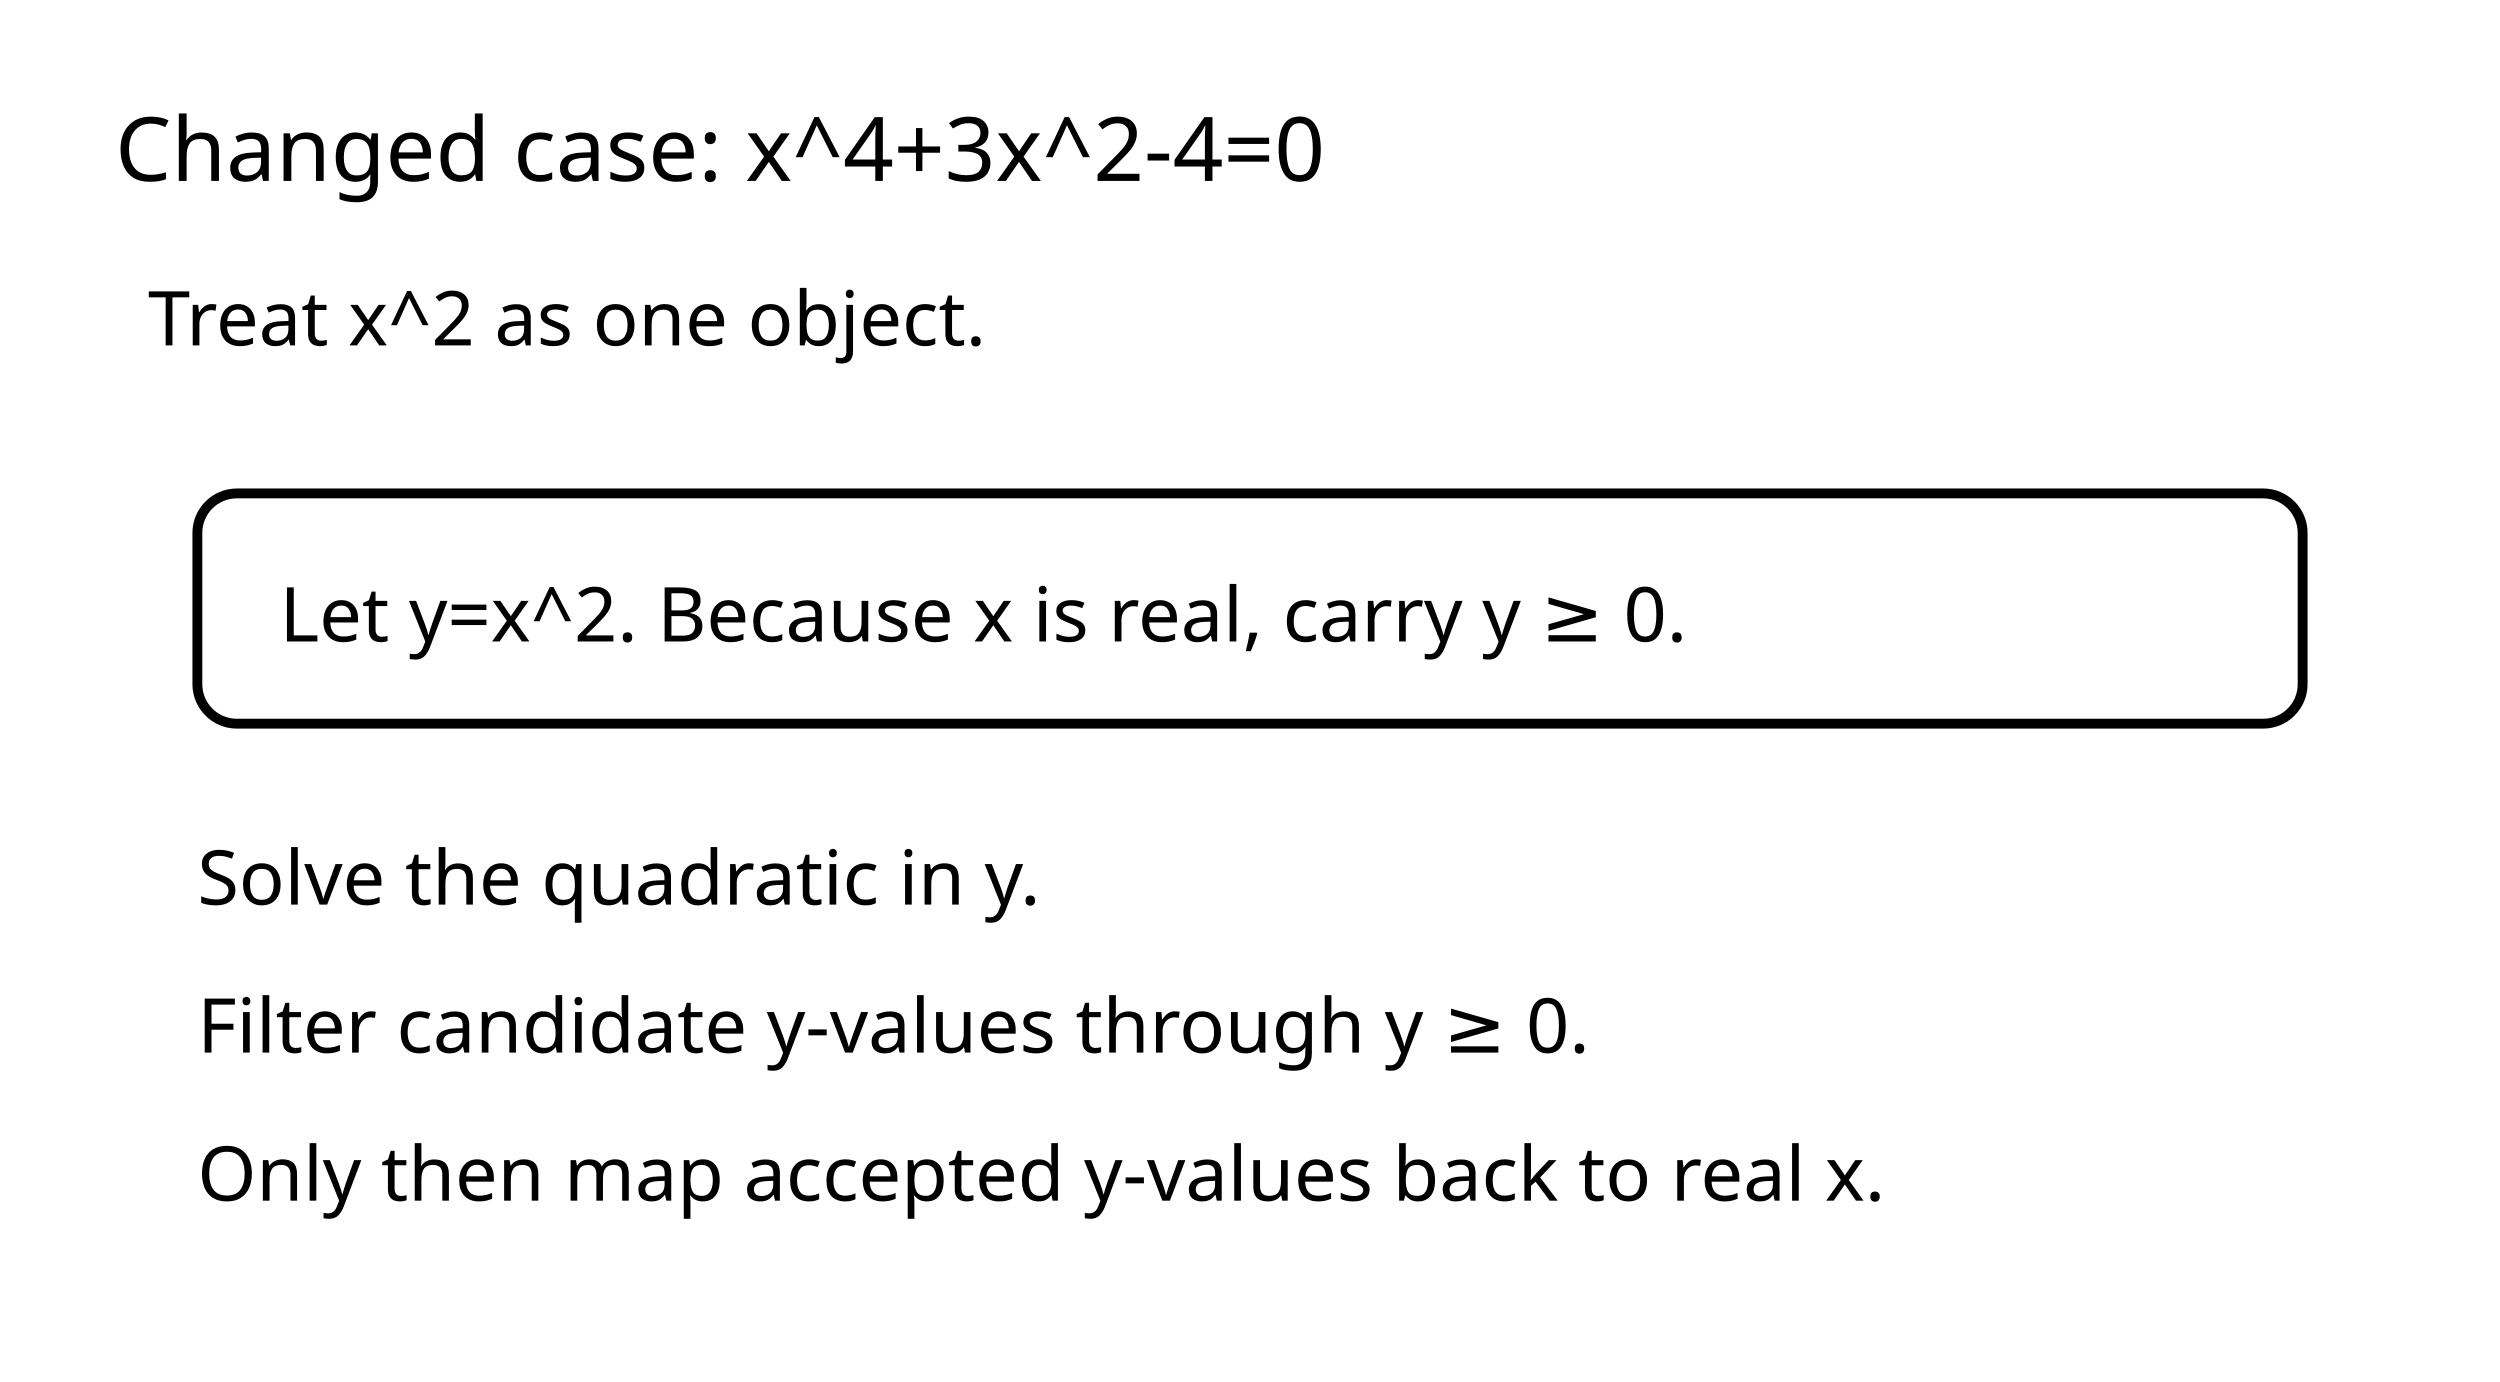
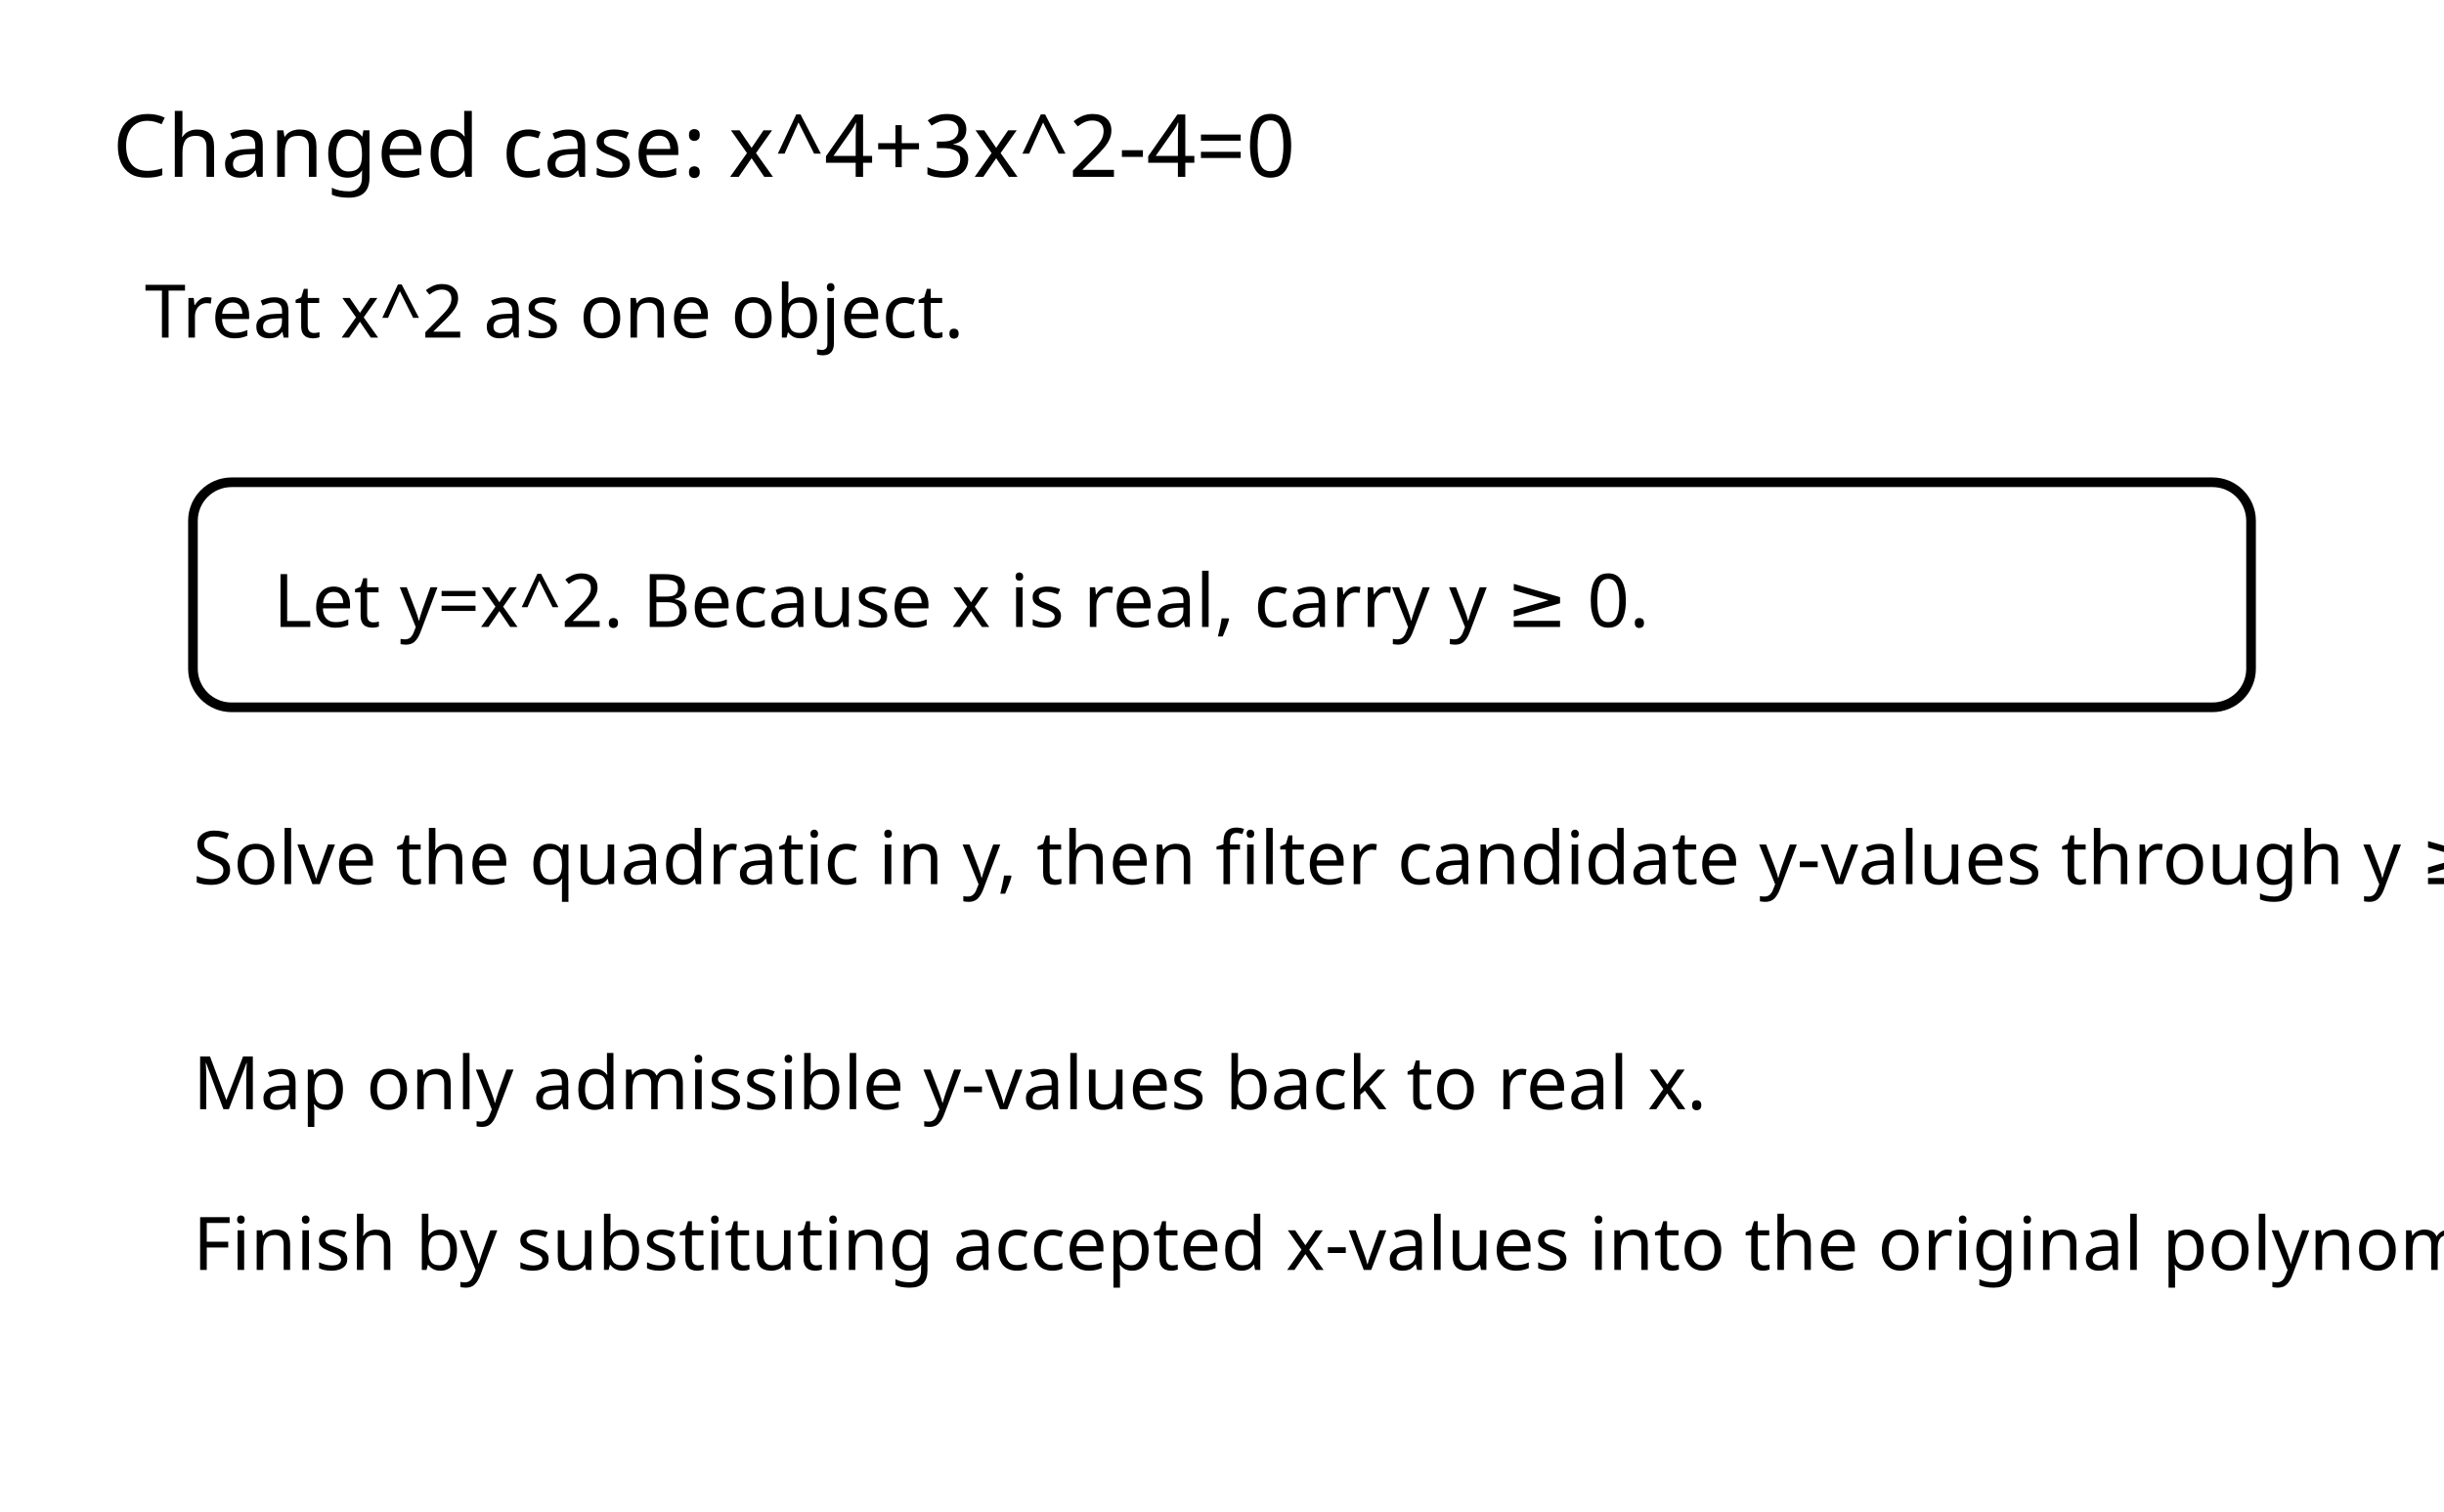
- <svg xmlns="http://www.w3.org/2000/svg" viewBox="0 0 760 420" role="img" aria-label="Auxiliary-variable domain bridge" font-family="system-ui, sans-serif" font-size="23">
+ <svg xmlns="http://www.w3.org/2000/svg" viewBox="0 0 760 470" role="img" aria-label="Auxiliary-variable domain bridge" font-family="system-ui, sans-serif" font-size="23">
  <g data-g9-stage-id="POLY-AUX-1">
    <text x="35" y="55" font-size="27">Changed case: x^4+3x^2-4=0</text>
    <text x="45" y="105">Treat x^2 as one object.</text>
  </g>
  <g data-g9-stage-id="POLY-AUX-2">
    <rect x="60" y="150" width="640" height="70" rx="12" fill="none" stroke="currentColor" stroke-width="3" />
    <text x="85" y="195">Let y=x^2. Because x is real, carry y ≥ 0.</text>
  </g>
  <g data-g9-stage-id="POLY-AUX-3">
-     <text x="60" y="275">Solve the quadratic in y.</text>
-     <text x="60" y="320">Filter candidate y-values through y ≥ 0.</text>
-     <text x="60" y="365">Only then map accepted y-values back to real x.</text>
+     <text x="60" y="275">Solve the quadratic in y, then filter candidate y-values through y ≥ 0.</text>
+   </g>
+   <g data-g9-stage-id="POLY-AUX-4">
+     <text x="60" y="345">Map only admissible y-values back to real x.</text>
+     <text x="60" y="395">Finish by substituting accepted x-values into the original polynomial.</text>
  </g>
</svg>
